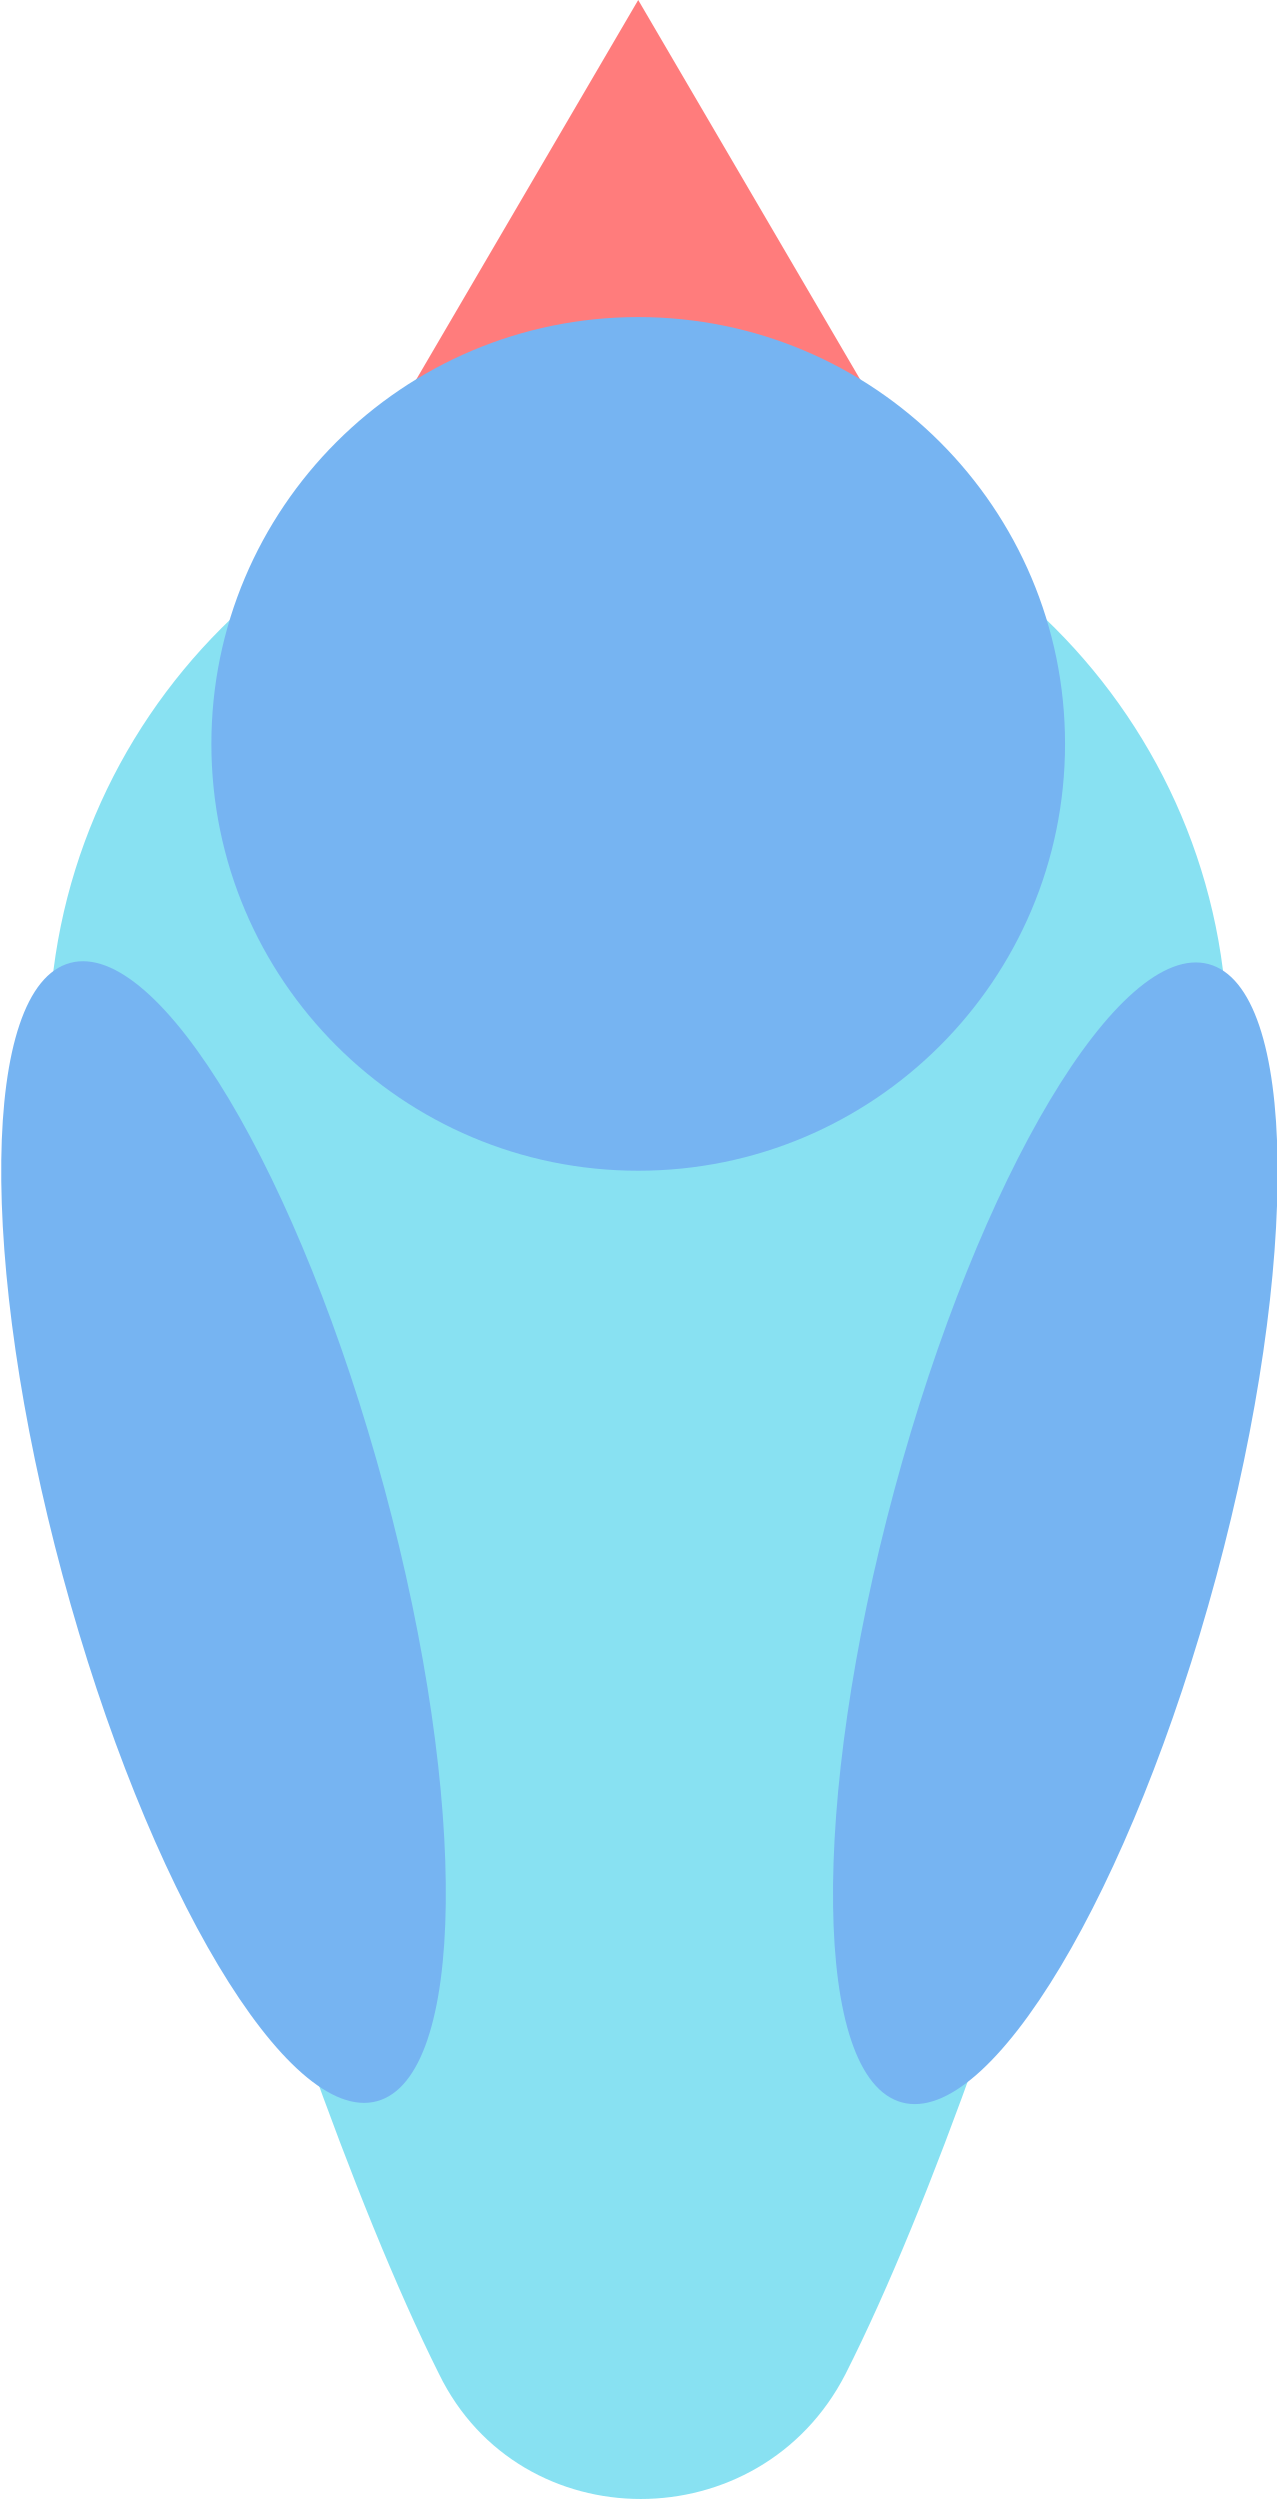
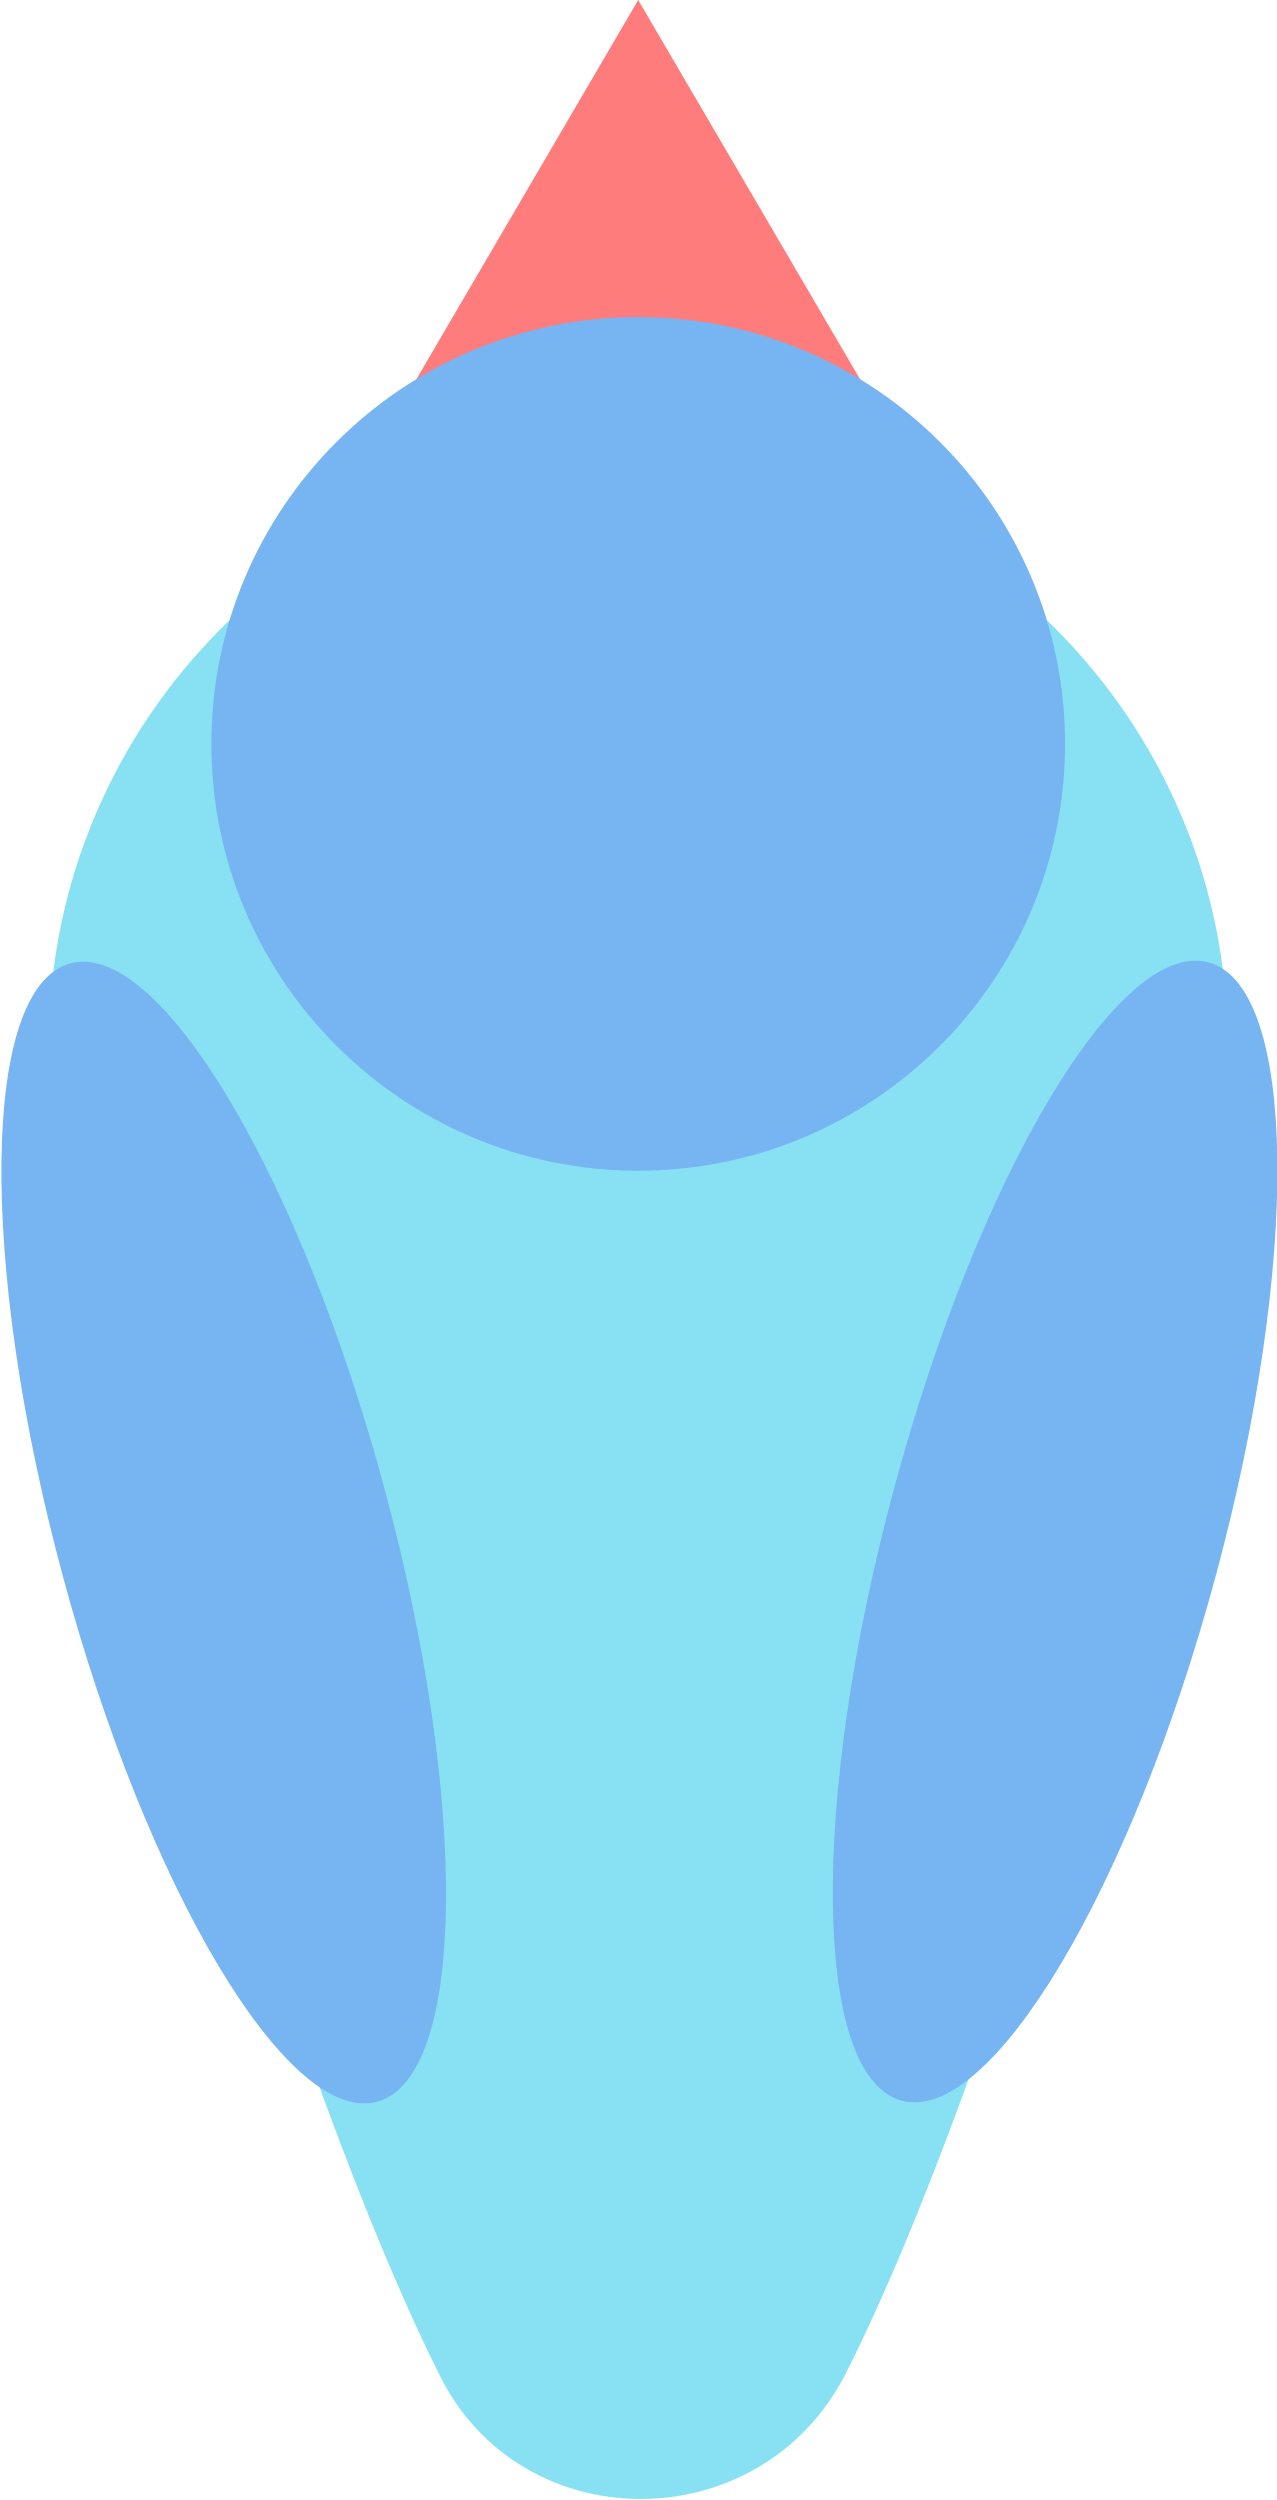
<svg xmlns="http://www.w3.org/2000/svg" version="1.1" id="Layer_1" x="0px" y="0px" width="31.4px" height="61.5px" viewBox="0 0 31.4 61.5" style="enable-background:new 0 0 31.4 61.5;" xml:space="preserve">
  <style type="text/css">
	.st0{fill:#88E1F2;}
	.st1{fill:#FF7C7C;}
	.st2{fill:#76B4F2;}
</style>
-   <path class="st0" d="M20.8,58.4c-2.1,4.1-8,4.1-10,0c-4.2-8.4-9.6-27.9-9.6-32.7c0-8,6.5-14.5,14.5-14.5s14.5,6.5,14.5,14.5  C30.4,30.6,25,50.1,20.8,58.4z" />
+   <path class="st0" d="M20.8,58.4c-2.1,4.1-8,4.1-10,0C6.6,50,1.2,30.5,1.2,25.7c0-8,6.5-14.5,14.5-14.5s14.5,6.5,14.5,14.5  C30.4,30.6,25,50.1,20.8,58.4z" />
  <polygon class="st1" points="15.7,0 9.5,10.6 21.9,10.6 " />
  <circle class="st2" cx="15.7" cy="18.3" r="10.5" />
-   <ellipse transform="matrix(0.9656 -0.2602 0.2602 0.9656 -9.6216 2.7167)" class="st2" cx="5.5" cy="37.7" rx="4.1" ry="14.5" />
-   <ellipse transform="matrix(0.2602 -0.9656 0.9656 0.2602 -17.1815 52.9181)" class="st2" cx="25.9" cy="37.7" rx="14.5" ry="4.1" />
+   <ellipse transform="matrix(0.9656 -0.2602 0.2602 0.9656 -9.6168 2.7288)" class="st2" cx="5.5" cy="37.7" rx="4.1" ry="14.5" />
+   <ellipse transform="matrix(0.2602 -0.9656 0.9656 0.2602 -17.2134 52.9713)" class="st2" cx="26" cy="37.7" rx="14.5" ry="4.1" />
</svg>
